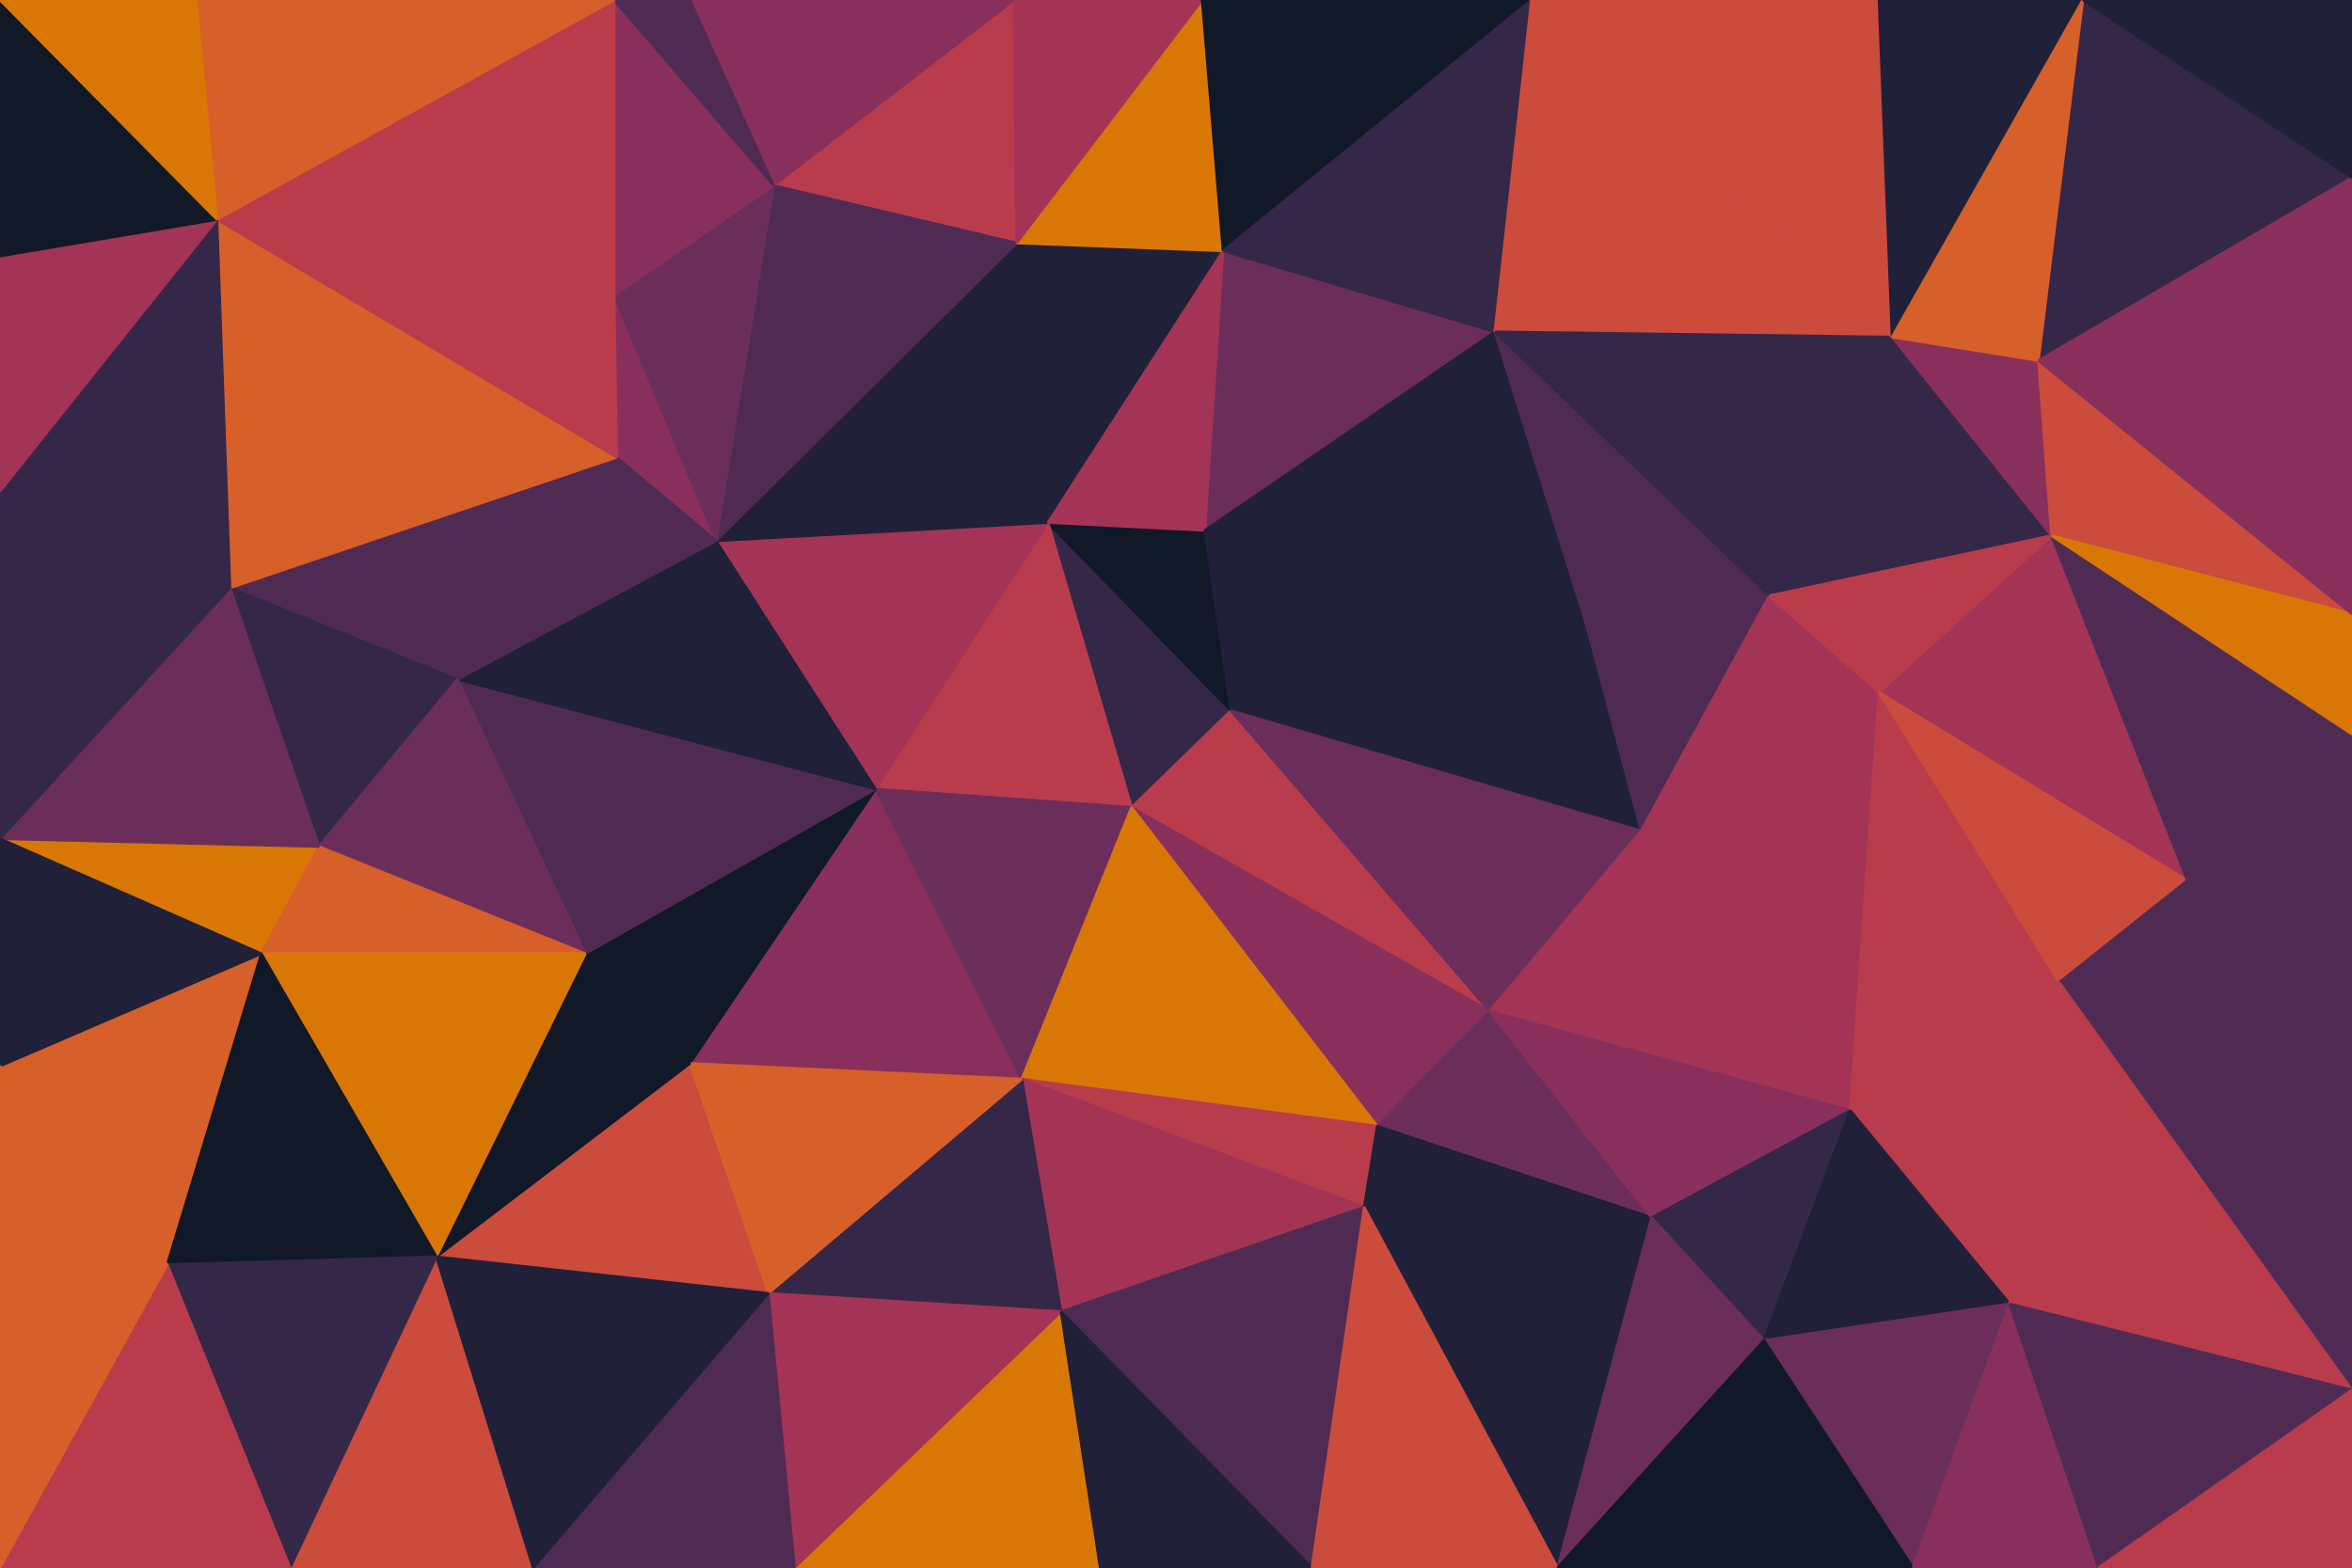
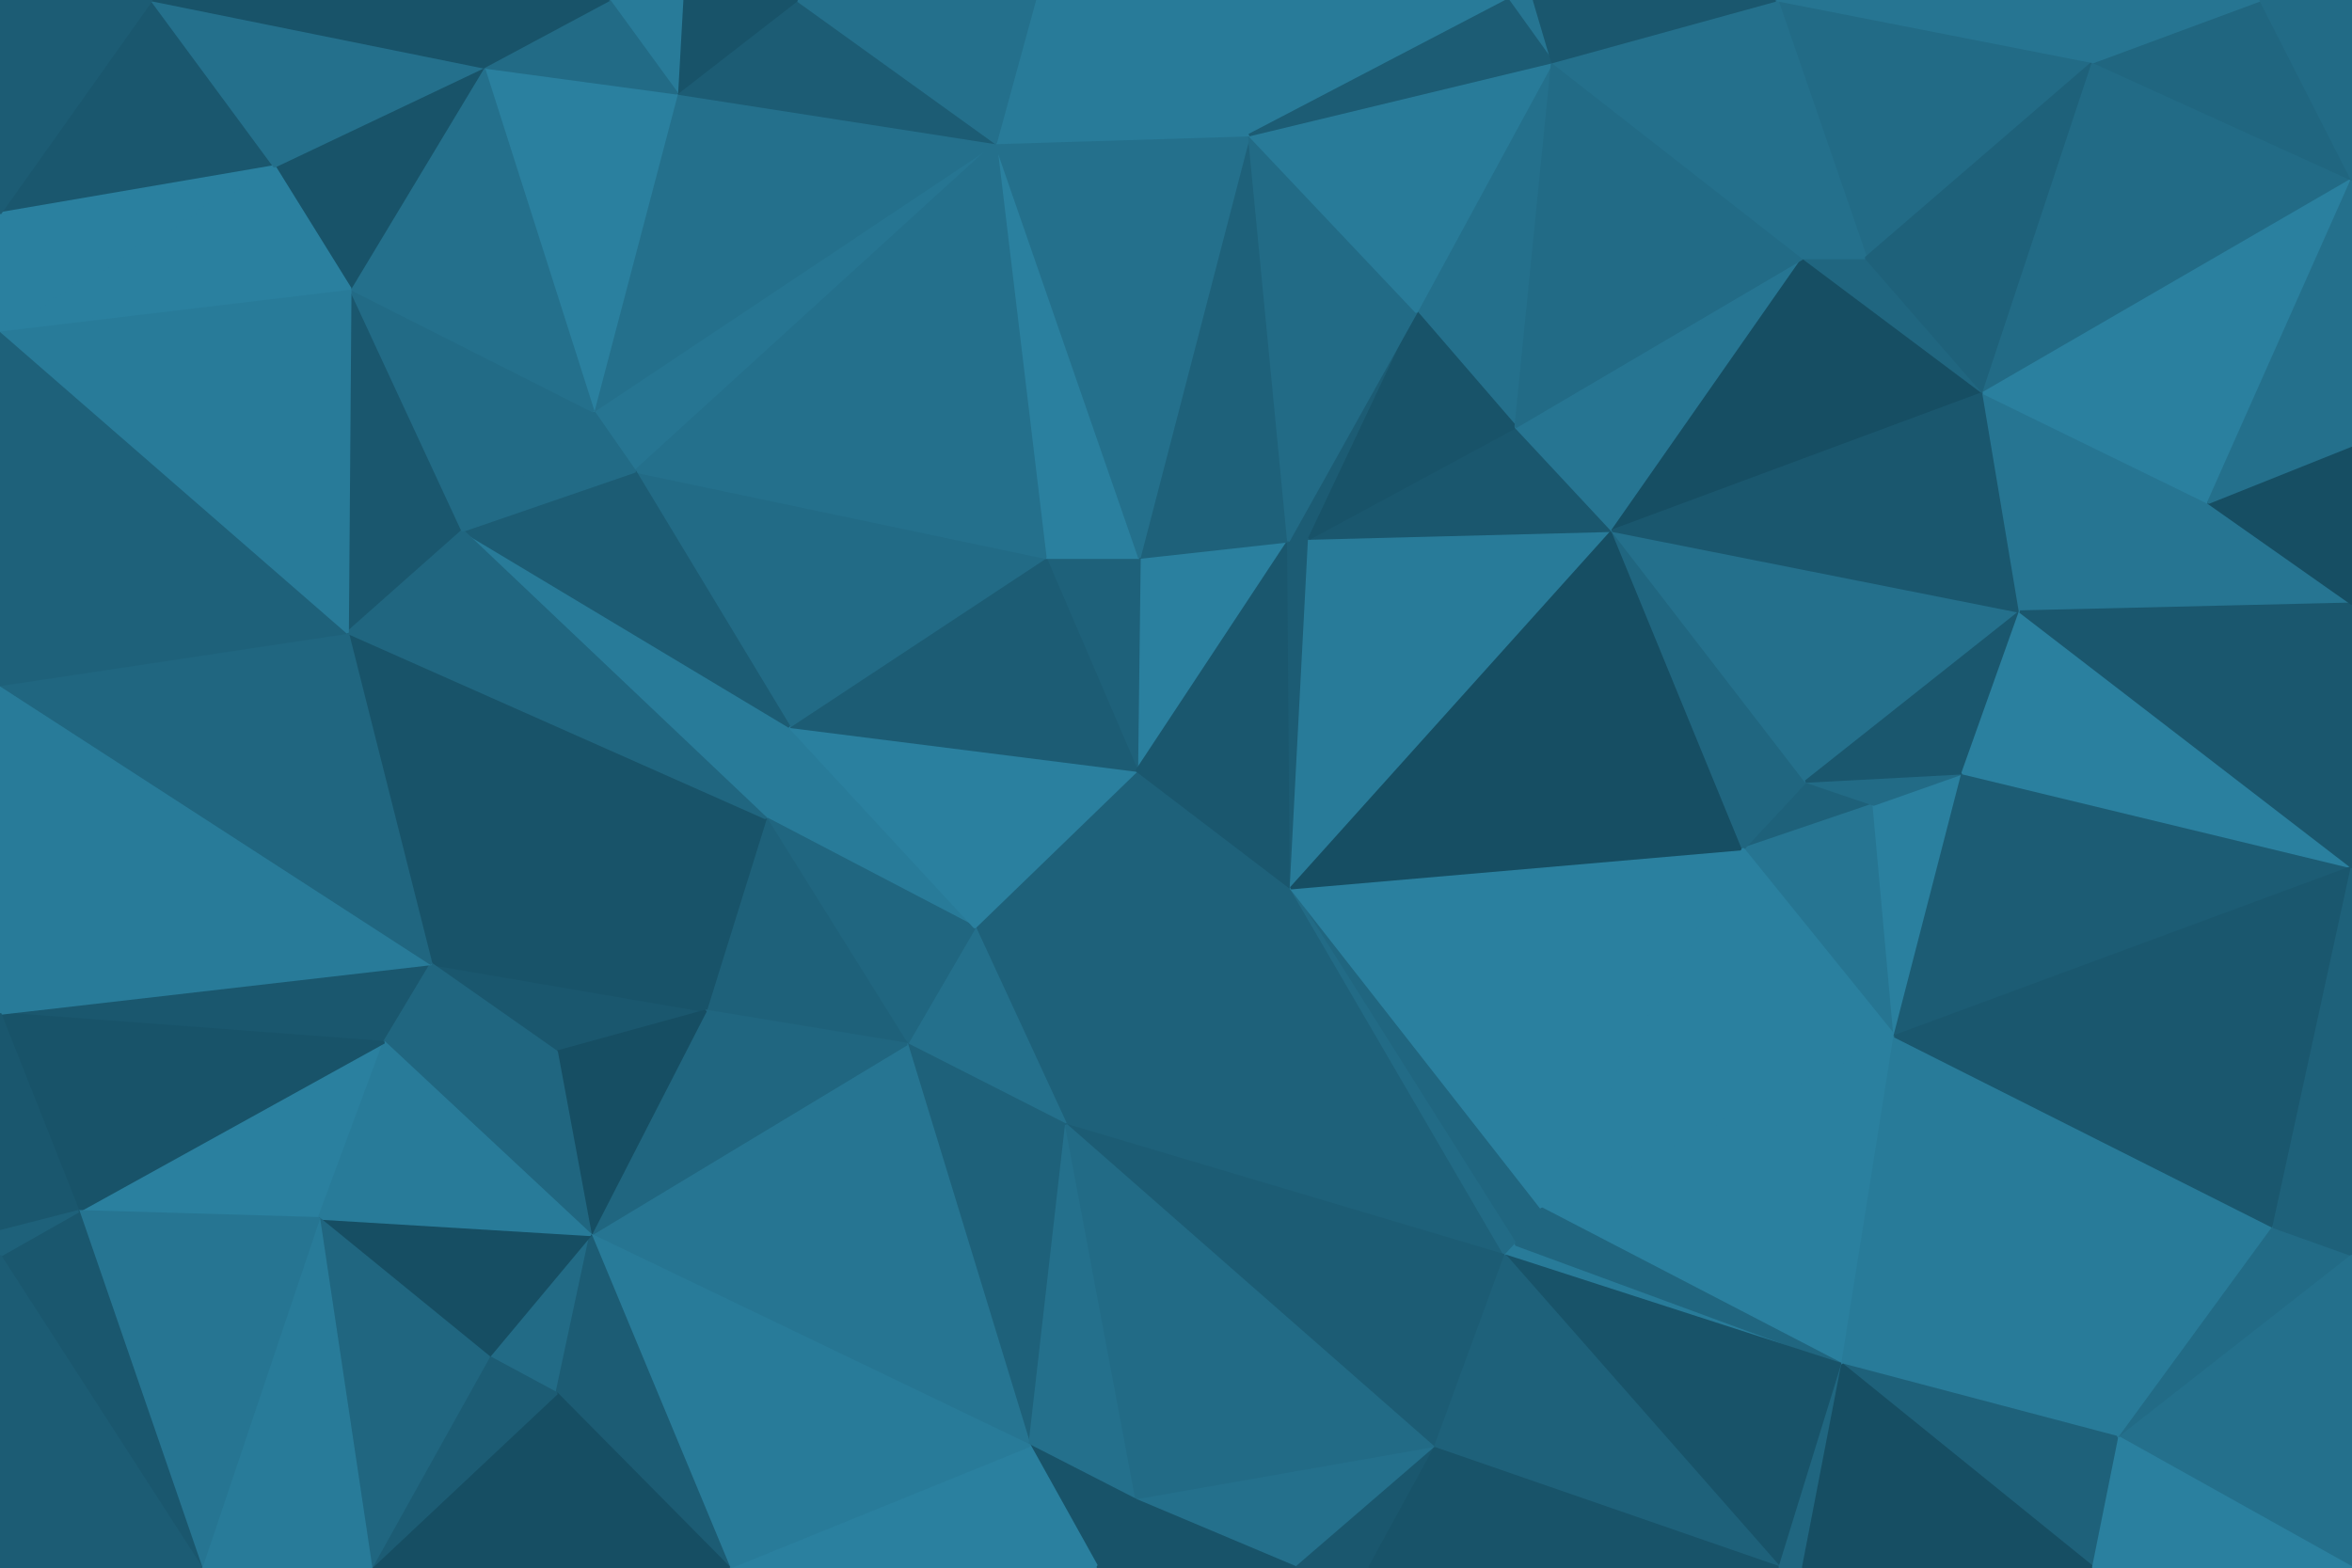
<svg xmlns="http://www.w3.org/2000/svg" id="visual" viewBox="0 0 900 600" width="900" height="600" version="1.1">
  <g stroke-width="1" stroke-linejoin="bevel">
-     <path d="M433 309L471 272L401 200Z" fill="#352748" stroke="#352748" />
-     <path d="M471 272L461 203L401 200Z" fill="#111827" stroke="#111827" />
-     <path d="M401 200L335 302L433 309Z" fill="#b93c4c" stroke="#b93c4c" />
-     <path d="M401 200L274 207L335 302Z" fill="#a33456" stroke="#a33456" />
-     <path d="M264 407L391 413L335 302Z" fill="#88305b" stroke="#88305b" />
-     <path d="M335 302L391 413L433 309Z" fill="#6b2e5a" stroke="#6b2e5a" />
-     <path d="M628 318L607 239L471 272Z" fill="#202039" stroke="#202039" />
-     <path d="M468 96L389 93L401 200Z" fill="#202039" stroke="#202039" />
-     <path d="M401 200L389 93L274 207Z" fill="#202039" stroke="#202039" />
-     <path d="M572 127L468 96L461 203Z" fill="#6b2e5a" stroke="#6b2e5a" />
-     <path d="M461 203L468 96L401 200Z" fill="#a33456" stroke="#a33456" />
-     <path d="M570 387L471 272L433 309Z" fill="#b93c4c" stroke="#b93c4c" />
-     <path d="M471 272L607 239L461 203Z" fill="#202039" stroke="#202039" />
-     <path d="M235 113L236 175L274 207Z" fill="#88305b" stroke="#88305b" />
-     <path d="M224 365L264 407L335 302Z" fill="#111827" stroke="#111827" />
-     <path d="M607 239L572 127L461 203Z" fill="#202039" stroke="#202039" />
-     <path d="M527 431L570 387L433 309Z" fill="#88305b" stroke="#88305b" />
-     <path d="M391 413L527 431L433 309Z" fill="#d97706" stroke="#d97706" />
-     <path d="M224 365L335 302L175 260Z" fill="#4f2b54" stroke="#4f2b54" />
-     <path d="M391 413L522 462L527 431Z" fill="#b93c4c" stroke="#b93c4c" />
-     <path d="M388 0L296 71L389 93Z" fill="#b93c4c" stroke="#b93c4c" />
-     <path d="M389 93L296 71L274 207Z" fill="#4f2b54" stroke="#4f2b54" />
-     <path d="M570 387L628 318L471 272Z" fill="#6b2e5a" stroke="#6b2e5a" />
-     <path d="M175 260L335 302L274 207Z" fill="#202039" stroke="#202039" />
-     <path d="M296 71L235 113L274 207Z" fill="#6b2e5a" stroke="#6b2e5a" />
-     <path d="M236 175L175 260L274 207Z" fill="#4f2b54" stroke="#4f2b54" />
-     <path d="M527 431L632 466L570 387Z" fill="#6b2e5a" stroke="#6b2e5a" />
-     <path d="M570 387L708 425L628 318Z" fill="#a33456" stroke="#a33456" />
-     <path d="M406 502L522 462L391 413Z" fill="#a33456" stroke="#a33456" />
-     <path d="M88 225L175 260L236 175Z" fill="#4f2b54" stroke="#4f2b54" />
-     <path d="M294 495L406 502L391 413Z" fill="#352748" stroke="#352748" />
-     <path d="M460 0L389 93L468 96Z" fill="#d97706" stroke="#d97706" />
-     <path d="M460 0L388 0L389 93Z" fill="#a33456" stroke="#a33456" />
-     <path d="M296 71L235 0L235 113Z" fill="#88305b" stroke="#88305b" />
-     <path d="M586 0L460 0L468 96Z" fill="#111827" stroke="#111827" />
-     <path d="M628 318L677 228L607 239Z" fill="#4f2b54" stroke="#4f2b54" />
-     <path d="M607 239L677 228L572 127Z" fill="#4f2b54" stroke="#4f2b54" />
-     <path d="M572 127L586 0L468 96Z" fill="#352748" stroke="#352748" />
-     <path d="M167 481L294 495L264 407Z" fill="#cb4b3d" stroke="#cb4b3d" />
-     <path d="M264 407L294 495L391 413Z" fill="#d65f2a" stroke="#d65f2a" />
-     <path d="M388 0L264 0L296 71Z" fill="#88305b" stroke="#88305b" />
-     <path d="M88 225L122 324L175 260Z" fill="#352748" stroke="#352748" />
-     <path d="M522 462L632 466L527 431Z" fill="#202039" stroke="#202039" />
-     <path d="M628 318L719 265L677 228Z" fill="#a33456" stroke="#a33456" />
-     <path d="M596 600L632 466L522 462Z" fill="#202039" stroke="#202039" />
-     <path d="M708 425L719 265L628 318Z" fill="#a33456" stroke="#a33456" />
-     <path d="M724 129L586 0L572 127Z" fill="#cb4b3d" stroke="#cb4b3d" />
-     <path d="M175 260L122 324L224 365Z" fill="#6b2e5a" stroke="#6b2e5a" />
-     <path d="M224 365L167 481L264 407Z" fill="#111827" stroke="#111827" />
-     <path d="M88 225L236 175L83 84Z" fill="#d65f2a" stroke="#d65f2a" />
-     <path d="M724 129L572 127L677 228Z" fill="#352748" stroke="#352748" />
-     <path d="M264 0L235 0L296 71Z" fill="#4f2b54" stroke="#4f2b54" />
-     <path d="M83 84L236 175L235 113Z" fill="#b93c4c" stroke="#b93c4c" />
-     <path d="M785 205L724 129L677 228Z" fill="#352748" stroke="#352748" />
-     <path d="M0 321L100 365L122 324Z" fill="#d97706" stroke="#d97706" />
-     <path d="M122 324L100 365L224 365Z" fill="#d65f2a" stroke="#d65f2a" />
-     <path d="M632 466L708 425L570 387Z" fill="#88305b" stroke="#88305b" />
-     <path d="M100 365L167 481L224 365Z" fill="#d97706" stroke="#d97706" />
-     <path d="M304 600L421 600L406 502Z" fill="#d97706" stroke="#d97706" />
-     <path d="M406 502L502 600L522 462Z" fill="#4f2b54" stroke="#4f2b54" />
-     <path d="M632 466L675 513L708 425Z" fill="#352748" stroke="#352748" />
-     <path d="M304 600L406 502L294 495Z" fill="#a33456" stroke="#a33456" />
-     <path d="M421 600L502 600L406 502Z" fill="#202039" stroke="#202039" />
-     <path d="M204 600L304 600L294 495Z" fill="#4f2b54" stroke="#4f2b54" />
-     <path d="M596 600L675 513L632 466Z" fill="#6b2e5a" stroke="#6b2e5a" />
-     <path d="M837 337L785 205L719 265Z" fill="#a33456" stroke="#a33456" />
-     <path d="M719 265L785 205L677 228Z" fill="#b93c4c" stroke="#b93c4c" />
-     <path d="M235 0L83 84L235 113Z" fill="#b93c4c" stroke="#b93c4c" />
-     <path d="M785 205L780 138L724 129Z" fill="#88305b" stroke="#88305b" />
-     <path d="M724 129L719 0L586 0Z" fill="#cb4b3d" stroke="#cb4b3d" />
-     <path d="M502 600L596 600L522 462Z" fill="#cb4b3d" stroke="#cb4b3d" />
-     <path d="M769 499L788 376L708 425Z" fill="#b93c4c" stroke="#b93c4c" />
-     <path d="M708 425L788 376L719 265Z" fill="#b93c4c" stroke="#b93c4c" />
-     <path d="M797 0L719 0L724 129Z" fill="#202039" stroke="#202039" />
-     <path d="M111 600L204 600L167 481Z" fill="#cb4b3d" stroke="#cb4b3d" />
-     <path d="M167 481L204 600L294 495Z" fill="#202039" stroke="#202039" />
-     <path d="M0 408L64 484L100 365Z" fill="#d65f2a" stroke="#d65f2a" />
-     <path d="M100 365L64 484L167 481Z" fill="#111827" stroke="#111827" />
-     <path d="M0 321L122 324L88 225Z" fill="#6b2e5a" stroke="#6b2e5a" />
-     <path d="M0 188L0 321L88 225Z" fill="#352748" stroke="#352748" />
-     <path d="M83 84L0 188L88 225Z" fill="#352748" stroke="#352748" />
-     <path d="M235 0L75 0L83 84Z" fill="#d65f2a" stroke="#d65f2a" />
-     <path d="M83 84L0 98L0 188Z" fill="#a33456" stroke="#a33456" />
-     <path d="M788 376L837 337L719 265Z" fill="#cb4b3d" stroke="#cb4b3d" />
-     <path d="M785 205L900 235L780 138Z" fill="#cb4b3d" stroke="#cb4b3d" />
-     <path d="M900 360L837 337L788 376Z" fill="#4f2b54" stroke="#4f2b54" />
-     <path d="M769 499L708 425L675 513Z" fill="#202039" stroke="#202039" />
-     <path d="M732 600L769 499L675 513Z" fill="#6b2e5a" stroke="#6b2e5a" />
-     <path d="M0 321L0 408L100 365Z" fill="#202039" stroke="#202039" />
-     <path d="M0 0L0 98L83 84Z" fill="#111827" stroke="#111827" />
-     <path d="M900 68L797 0L780 138Z" fill="#352748" stroke="#352748" />
-     <path d="M780 138L797 0L724 129Z" fill="#d65f2a" stroke="#d65f2a" />
-     <path d="M64 484L111 600L167 481Z" fill="#352748" stroke="#352748" />
-     <path d="M0 600L111 600L64 484Z" fill="#b93c4c" stroke="#b93c4c" />
-     <path d="M596 600L732 600L675 513Z" fill="#111827" stroke="#111827" />
-     <path d="M900 281L785 205L837 337Z" fill="#4f2b54" stroke="#4f2b54" />
-     <path d="M900 281L837 337L900 360Z" fill="#4f2b54" stroke="#4f2b54" />
-     <path d="M900 281L900 235L785 205Z" fill="#d97706" stroke="#d97706" />
-     <path d="M900 360L788 376L900 532Z" fill="#4f2b54" stroke="#4f2b54" />
-     <path d="M0 408L0 505L64 484Z" fill="#d65f2a" stroke="#d65f2a" />
-     <path d="M75 0L0 0L83 84Z" fill="#d97706" stroke="#d97706" />
-     <path d="M900 532L788 376L769 499Z" fill="#b93c4c" stroke="#b93c4c" />
-     <path d="M900 235L900 68L780 138Z" fill="#88305b" stroke="#88305b" />
-     <path d="M732 600L803 600L769 499Z" fill="#88305b" stroke="#88305b" />
-     <path d="M0 505L0 600L64 484Z" fill="#d65f2a" stroke="#d65f2a" />
-     <path d="M900 68L900 0L797 0Z" fill="#202039" stroke="#202039" />
-     <path d="M803 600L900 532L769 499Z" fill="#4f2b54" stroke="#4f2b54" />
-     <path d="M803 600L900 600L900 532Z" fill="#b93c4c" stroke="#b93c4c" />
+     <path d="M435 294.9L373 354.9L494 339.9Z" fill="#1e617a" stroke="#1e617a" />
+     <path d="M373 354.9L408 430.6L494 339.9Z" fill="#1e617a" stroke="#1e617a" />
+     <path d="M373 354.9L347 399.6L408 430.6Z" fill="#24708c" stroke="#24708c" />
+     <path d="M493 207.1L436 213.4L435 294.9Z" fill="#2a809f" stroke="#2a809f" />
+     <path d="M302 278.1L293 313.1L373 354.9Z" fill="#287b99" stroke="#287b99" />
+     <path d="M373 354.9L293 313.1L347 399.6Z" fill="#206680" stroke="#206680" />
+     <path d="M436 213.4L400 213.4L435 294.9Z" fill="#1e617a" stroke="#1e617a" />
+     <path d="M302 278.1L373 354.9L435 294.9Z" fill="#2a809f" stroke="#2a809f" />
+     <path d="M400 213.4L302 278.1L435 294.9Z" fill="#1c5c74" stroke="#1c5c74" />
+     <path d="M494 339.9L493 207.1L435 294.9Z" fill="#1a576e" stroke="#1a576e" />
+     <path d="M436 213.4L381 54.7L400 213.4Z" fill="#2a809f" stroke="#2a809f" />
+     <path d="M494 339.9L501 206.1L493 207.1Z" fill="#1c5c74" stroke="#1c5c74" />
+     <path d="M493 207.1L478 51.7L436 213.4Z" fill="#1e617a" stroke="#1e617a" />
+     <path d="M293 313.1L270 386.9L347 399.6Z" fill="#1e617a" stroke="#1e617a" />
+     <path d="M347 399.6L394 553.3L408 430.6Z" fill="#1e617a" stroke="#1e617a" />
+     <path d="M213 402.6L270 386.9L165 368.9Z" fill="#1a576e" stroke="#1a576e" />
+     <path d="M408 430.6L576 480.6L494 339.9Z" fill="#1e617a" stroke="#1e617a" />
+     <path d="M494 339.9L617 203.1L501 206.1Z" fill="#287b99" stroke="#287b99" />
+     <path d="M580 476.3L590 462.6L494 339.9Z" fill="#206680" stroke="#206680" />
+     <path d="M576 480.6L580 476.3L494 339.9Z" fill="#226b86" stroke="#226b86" />
+     <path d="M226 472.6L394 553.3L347 399.6Z" fill="#267592" stroke="#267592" />
+     <path d="M408 430.6L549 554.3L576 480.6Z" fill="#1c5c74" stroke="#1c5c74" />
+     <path d="M394 553.3L435 574.3L408 430.6Z" fill="#24708c" stroke="#24708c" />
+     <path d="M165 368.9L270 386.9L293 313.1Z" fill="#185369" stroke="#185369" />
+     <path d="M270 386.9L226 472.6L347 399.6Z" fill="#206680" stroke="#206680" />
+     <path d="M435 574.3L549 554.3L408 430.6Z" fill="#226b86" stroke="#226b86" />
+     <path d="M576 480.6L705 522.3L580 476.3Z" fill="#287b99" stroke="#287b99" />
+     <path d="M705 522.3L725 396.6L590 462.6Z" fill="#2a809f" stroke="#2a809f" />
+     <path d="M691 299.1L667 324.9L717 307.9Z" fill="#1e617a" stroke="#1e617a" />
+     <path d="M590 462.6L667 324.9L494 339.9Z" fill="#2a809f" stroke="#2a809f" />
+     <path d="M667 324.9L617 203.1L494 339.9Z" fill="#164e63" stroke="#164e63" />
+     <path d="M213 402.6L226 472.6L270 386.9Z" fill="#164e63" stroke="#164e63" />
+     <path d="M394 553.3L420 600L435 574.3Z" fill="#185369" stroke="#185369" />
+     <path d="M617 203.1L580 163.4L501 206.1Z" fill="#1a576e" stroke="#1a576e" />
+     <path d="M501 206.1L542 119.4L493 207.1Z" fill="#1c5c74" stroke="#1c5c74" />
+     <path d="M279 600L420 600L394 553.3Z" fill="#2a809f" stroke="#2a809f" />
+     <path d="M435 574.3L496 600L549 554.3Z" fill="#24708c" stroke="#24708c" />
+     <path d="M420 600L496 600L435 574.3Z" fill="#185369" stroke="#185369" />
+     <path d="M496 600L524 600L549 554.3Z" fill="#1a576e" stroke="#1a576e" />
+     <path d="M227 157.4L243 180.4L381 54.7Z" fill="#267592" stroke="#267592" />
+     <path d="M400 213.4L243 180.4L302 278.1Z" fill="#226b86" stroke="#226b86" />
+     <path d="M302 278.1L177 203.1L293 313.1Z" fill="#287b99" stroke="#287b99" />
+     <path d="M594 23.7L542 119.4L580 163.4Z" fill="#24708c" stroke="#24708c" />
+     <path d="M580 163.4L542 119.4L501 206.1Z" fill="#185369" stroke="#185369" />
+     <path d="M717 307.9L667 324.9L725 396.6Z" fill="#267592" stroke="#267592" />
+     <path d="M667 324.9L691 299.1L617 203.1Z" fill="#206680" stroke="#206680" />
+     <path d="M667 324.9L590 462.6L725 396.6Z" fill="#2a809f" stroke="#2a809f" />
+     <path d="M213 402.6L147 398.9L226 472.6Z" fill="#206680" stroke="#206680" />
+     <path d="M133 242.1L165 368.9L293 313.1Z" fill="#185369" stroke="#185369" />
+     <path d="M187 519.3L213 533.3L226 472.6Z" fill="#226b86" stroke="#226b86" />
+     <path d="M226 472.6L279 600L394 553.3Z" fill="#287b99" stroke="#287b99" />
+     <path d="M590 462.6L580 476.3L705 522.3Z" fill="#206680" stroke="#206680" />
+     <path d="M691 299.1L773 234.1L617 203.1Z" fill="#24708c" stroke="#24708c" />
+     <path d="M617 203.1L690 98.7L580 163.4Z" fill="#267592" stroke="#267592" />
+     <path d="M381 54.7L243 180.4L400 213.4Z" fill="#24708c" stroke="#24708c" />
+     <path d="M243 180.4L177 203.1L302 278.1Z" fill="#1c5c74" stroke="#1c5c74" />
+     <path d="M213 533.3L279 600L226 472.6Z" fill="#1c5c74" stroke="#1c5c74" />
+     <path d="M0 387.9L147 398.9L165 368.9Z" fill="#1a576e" stroke="#1a576e" />
+     <path d="M165 368.9L147 398.9L213 402.6Z" fill="#206680" stroke="#206680" />
+     <path d="M705 522.3L576 480.6L681 600Z" fill="#185369" stroke="#185369" />
+     <path d="M122 466.3L187 519.3L226 472.6Z" fill="#164e63" stroke="#164e63" />
+     <path d="M213 533.3L142 600L279 600Z" fill="#164e63" stroke="#164e63" />
+     <path d="M227 157.4L177 203.1L243 180.4Z" fill="#226b86" stroke="#226b86" />
+     <path d="M478 51.7L381 54.7L436 213.4Z" fill="#24708c" stroke="#24708c" />
+     <path d="M542 119.4L478 51.7L493 207.1Z" fill="#226b86" stroke="#226b86" />
+     <path d="M681 600L576 480.6L549 554.3Z" fill="#1e617a" stroke="#1e617a" />
+     <path d="M725 396.6L751 295.9L717 307.9Z" fill="#2a809f" stroke="#2a809f" />
+     <path d="M717 307.9L751 295.9L691 299.1Z" fill="#226b86" stroke="#226b86" />
+     <path d="M542 119.4L594 23.7L478 51.7Z" fill="#287b99" stroke="#287b99" />
+     <path d="M773 234.1L900 231.1L845 192.4Z" fill="#267592" stroke="#267592" />
+     <path d="M134 110.4L133 242.1L177 203.1Z" fill="#1a576e" stroke="#1a576e" />
+     <path d="M177 203.1L133 242.1L293 313.1Z" fill="#206680" stroke="#206680" />
+     <path d="M30 463.6L122 466.3L147 398.9Z" fill="#2a809f" stroke="#2a809f" />
+     <path d="M147 398.9L122 466.3L226 472.6Z" fill="#287b99" stroke="#287b99" />
+     <path d="M187 519.3L142 600L213 533.3Z" fill="#1c5c74" stroke="#1c5c74" />
+     <path d="M524 600L681 600L549 554.3Z" fill="#185369" stroke="#185369" />
+     <path d="M681 600L690 600L705 522.3Z" fill="#206680" stroke="#206680" />
+     <path d="M900 331.9L751 295.9L725 396.6Z" fill="#1c5c74" stroke="#1c5c74" />
+     <path d="M478 51.7L396 0L381 54.7Z" fill="#287b99" stroke="#287b99" />
+     <path d="M381 54.7L259 35.7L227 157.4Z" fill="#24708c" stroke="#24708c" />
+     <path d="M227 157.4L134 110.4L177 203.1Z" fill="#226b86" stroke="#226b86" />
+     <path d="M811 550.3L725 396.6L705 522.3Z" fill="#287b99" stroke="#287b99" />
+     <path d="M751 295.9L773 234.1L691 299.1Z" fill="#1a576e" stroke="#1a576e" />
+     <path d="M478 51.7L577 0L396 0Z" fill="#287b99" stroke="#287b99" />
+     <path d="M759 150.4L690 98.7L617 203.1Z" fill="#164e63" stroke="#164e63" />
+     <path d="M305 0L259 35.7L381 54.7Z" fill="#1c5c74" stroke="#1c5c74" />
+     <path d="M690 98.7L594 23.7L580 163.4Z" fill="#226b86" stroke="#226b86" />
+     <path d="M396 0L305 0L381 54.7Z" fill="#24708c" stroke="#24708c" />
+     <path d="M759 150.4L714 98.7L690 98.7Z" fill="#206680" stroke="#206680" />
+     <path d="M690 98.7L680 0L594 23.7Z" fill="#24708c" stroke="#24708c" />
+     <path d="M122 466.3L142 600L187 519.3Z" fill="#206680" stroke="#206680" />
+     <path d="M587 0L577 0L594 23.7Z" fill="#267592" stroke="#267592" />
+     <path d="M594 23.7L577 0L478 51.7Z" fill="#1c5c74" stroke="#1c5c74" />
+     <path d="M773 234.1L759 150.4L617 203.1Z" fill="#1a576e" stroke="#1a576e" />
+     <path d="M680 0L587 0L594 23.7Z" fill="#1a576e" stroke="#1a576e" />
+     <path d="M185 25.7L227 157.4L259 35.7Z" fill="#2a809f" stroke="#2a809f" />
+     <path d="M185 25.7L134 110.4L227 157.4Z" fill="#24708c" stroke="#24708c" />
+     <path d="M0 387.9L30 463.6L147 398.9Z" fill="#185369" stroke="#185369" />
+     <path d="M305 0L261 0L259 35.7Z" fill="#185369" stroke="#185369" />
+     <path d="M261 0L233 0L259 35.7Z" fill="#287b99" stroke="#287b99" />
+     <path d="M233 0L185 25.7L259 35.7Z" fill="#226b86" stroke="#226b86" />
+     <path d="M0 387.9L165 368.9L0 262.1Z" fill="#287b99" stroke="#287b99" />
+     <path d="M122 466.3L77 600L142 600Z" fill="#287b99" stroke="#287b99" />
+     <path d="M801 600L811 550.3L705 522.3Z" fill="#1e617a" stroke="#1e617a" />
+     <path d="M30 463.6L77 600L122 466.3Z" fill="#267592" stroke="#267592" />
+     <path d="M801 23.7L680 0L714 98.7Z" fill="#226b86" stroke="#226b86" />
+     <path d="M714 98.7L680 0L690 98.7Z" fill="#24708c" stroke="#24708c" />
+     <path d="M0 262.1L165 368.9L133 242.1Z" fill="#206680" stroke="#206680" />
+     <path d="M30 463.6L0 480.6L77 600Z" fill="#1a576e" stroke="#1a576e" />
+     <path d="M690 600L801 600L705 522.3Z" fill="#164e63" stroke="#164e63" />
+     <path d="M185 25.7L105 63.7L134 110.4Z" fill="#185369" stroke="#185369" />
+     <path d="M0 126.4L0 262.1L133 242.1Z" fill="#1e617a" stroke="#1e617a" />
+     <path d="M0 81.7L105 63.7L58 0Z" fill="#1a576e" stroke="#1a576e" />
+     <path d="M773 234.1L845 192.4L759 150.4Z" fill="#267592" stroke="#267592" />
+     <path d="M759 150.4L801 23.7L714 98.7Z" fill="#1e617a" stroke="#1e617a" />
+     <path d="M900 331.9L773 234.1L751 295.9Z" fill="#2a809f" stroke="#2a809f" />
+     <path d="M0 126.4L133 242.1L134 110.4Z" fill="#287b99" stroke="#287b99" />
+     <path d="M0 387.9L0 471.3L30 463.6Z" fill="#1a576e" stroke="#1a576e" />
+     <path d="M900 480.3L870 469.6L900 480.6Z" fill="#1a576e" stroke="#1a576e" />
+     <path d="M811 550.3L870 469.6L725 396.6Z" fill="#287b99" stroke="#287b99" />
+     <path d="M0 471.3L0 480.6L30 463.6Z" fill="#1e617a" stroke="#1e617a" />
+     <path d="M870 469.6L900 331.9L725 396.6Z" fill="#1a576e" stroke="#1a576e" />
+     <path d="M900 480.6L870 469.6L811 550.3Z" fill="#226b86" stroke="#226b86" />
+     <path d="M870 469.6L900 480.3L900 331.9Z" fill="#1e617a" stroke="#1e617a" />
+     <path d="M900 600L900 480.6L811 550.3Z" fill="#24708c" stroke="#24708c" />
+     <path d="M900 331.9L900 231.1L773 234.1Z" fill="#1a576e" stroke="#1a576e" />
+     <path d="M900 68.7L801 23.7L759 150.4Z" fill="#226b86" stroke="#226b86" />
+     <path d="M105 63.7L0 126.4L134 110.4Z" fill="#2a809f" stroke="#2a809f" />
+     <path d="M900 68.7L759 150.4L845 192.4Z" fill="#2a809f" stroke="#2a809f" />
+     <path d="M0 480.6L0 600L77 600Z" fill="#1c5c74" stroke="#1c5c74" />
+     <path d="M900 231.1L900 170.4L845 192.4Z" fill="#164e63" stroke="#164e63" />
+     <path d="M105 63.7L0 81.7L0 126.4Z" fill="#2a809f" stroke="#2a809f" />
+     <path d="M58 0L105 63.7L185 25.7Z" fill="#24708c" stroke="#24708c" />
+     <path d="M233 0L58 0L185 25.7Z" fill="#185369" stroke="#185369" />
+     <path d="M801 600L900 600L811 550.3Z" fill="#2a809f" stroke="#2a809f" />
+     <path d="M900 170.4L900 68.7L845 192.4Z" fill="#24708c" stroke="#24708c" />
+     <path d="M900 68.7L865 0L801 23.7Z" fill="#206680" stroke="#206680" />
+     <path d="M801 23.7L865 0L680 0Z" fill="#267592" stroke="#267592" />
+     <path d="M58 0L0 0L0 81.7Z" fill="#1c5c74" stroke="#1c5c74" />
+     <path d="M900 68.7L900 0L865 0Z" fill="#226b86" stroke="#226b86" />
  </g>
</svg>
